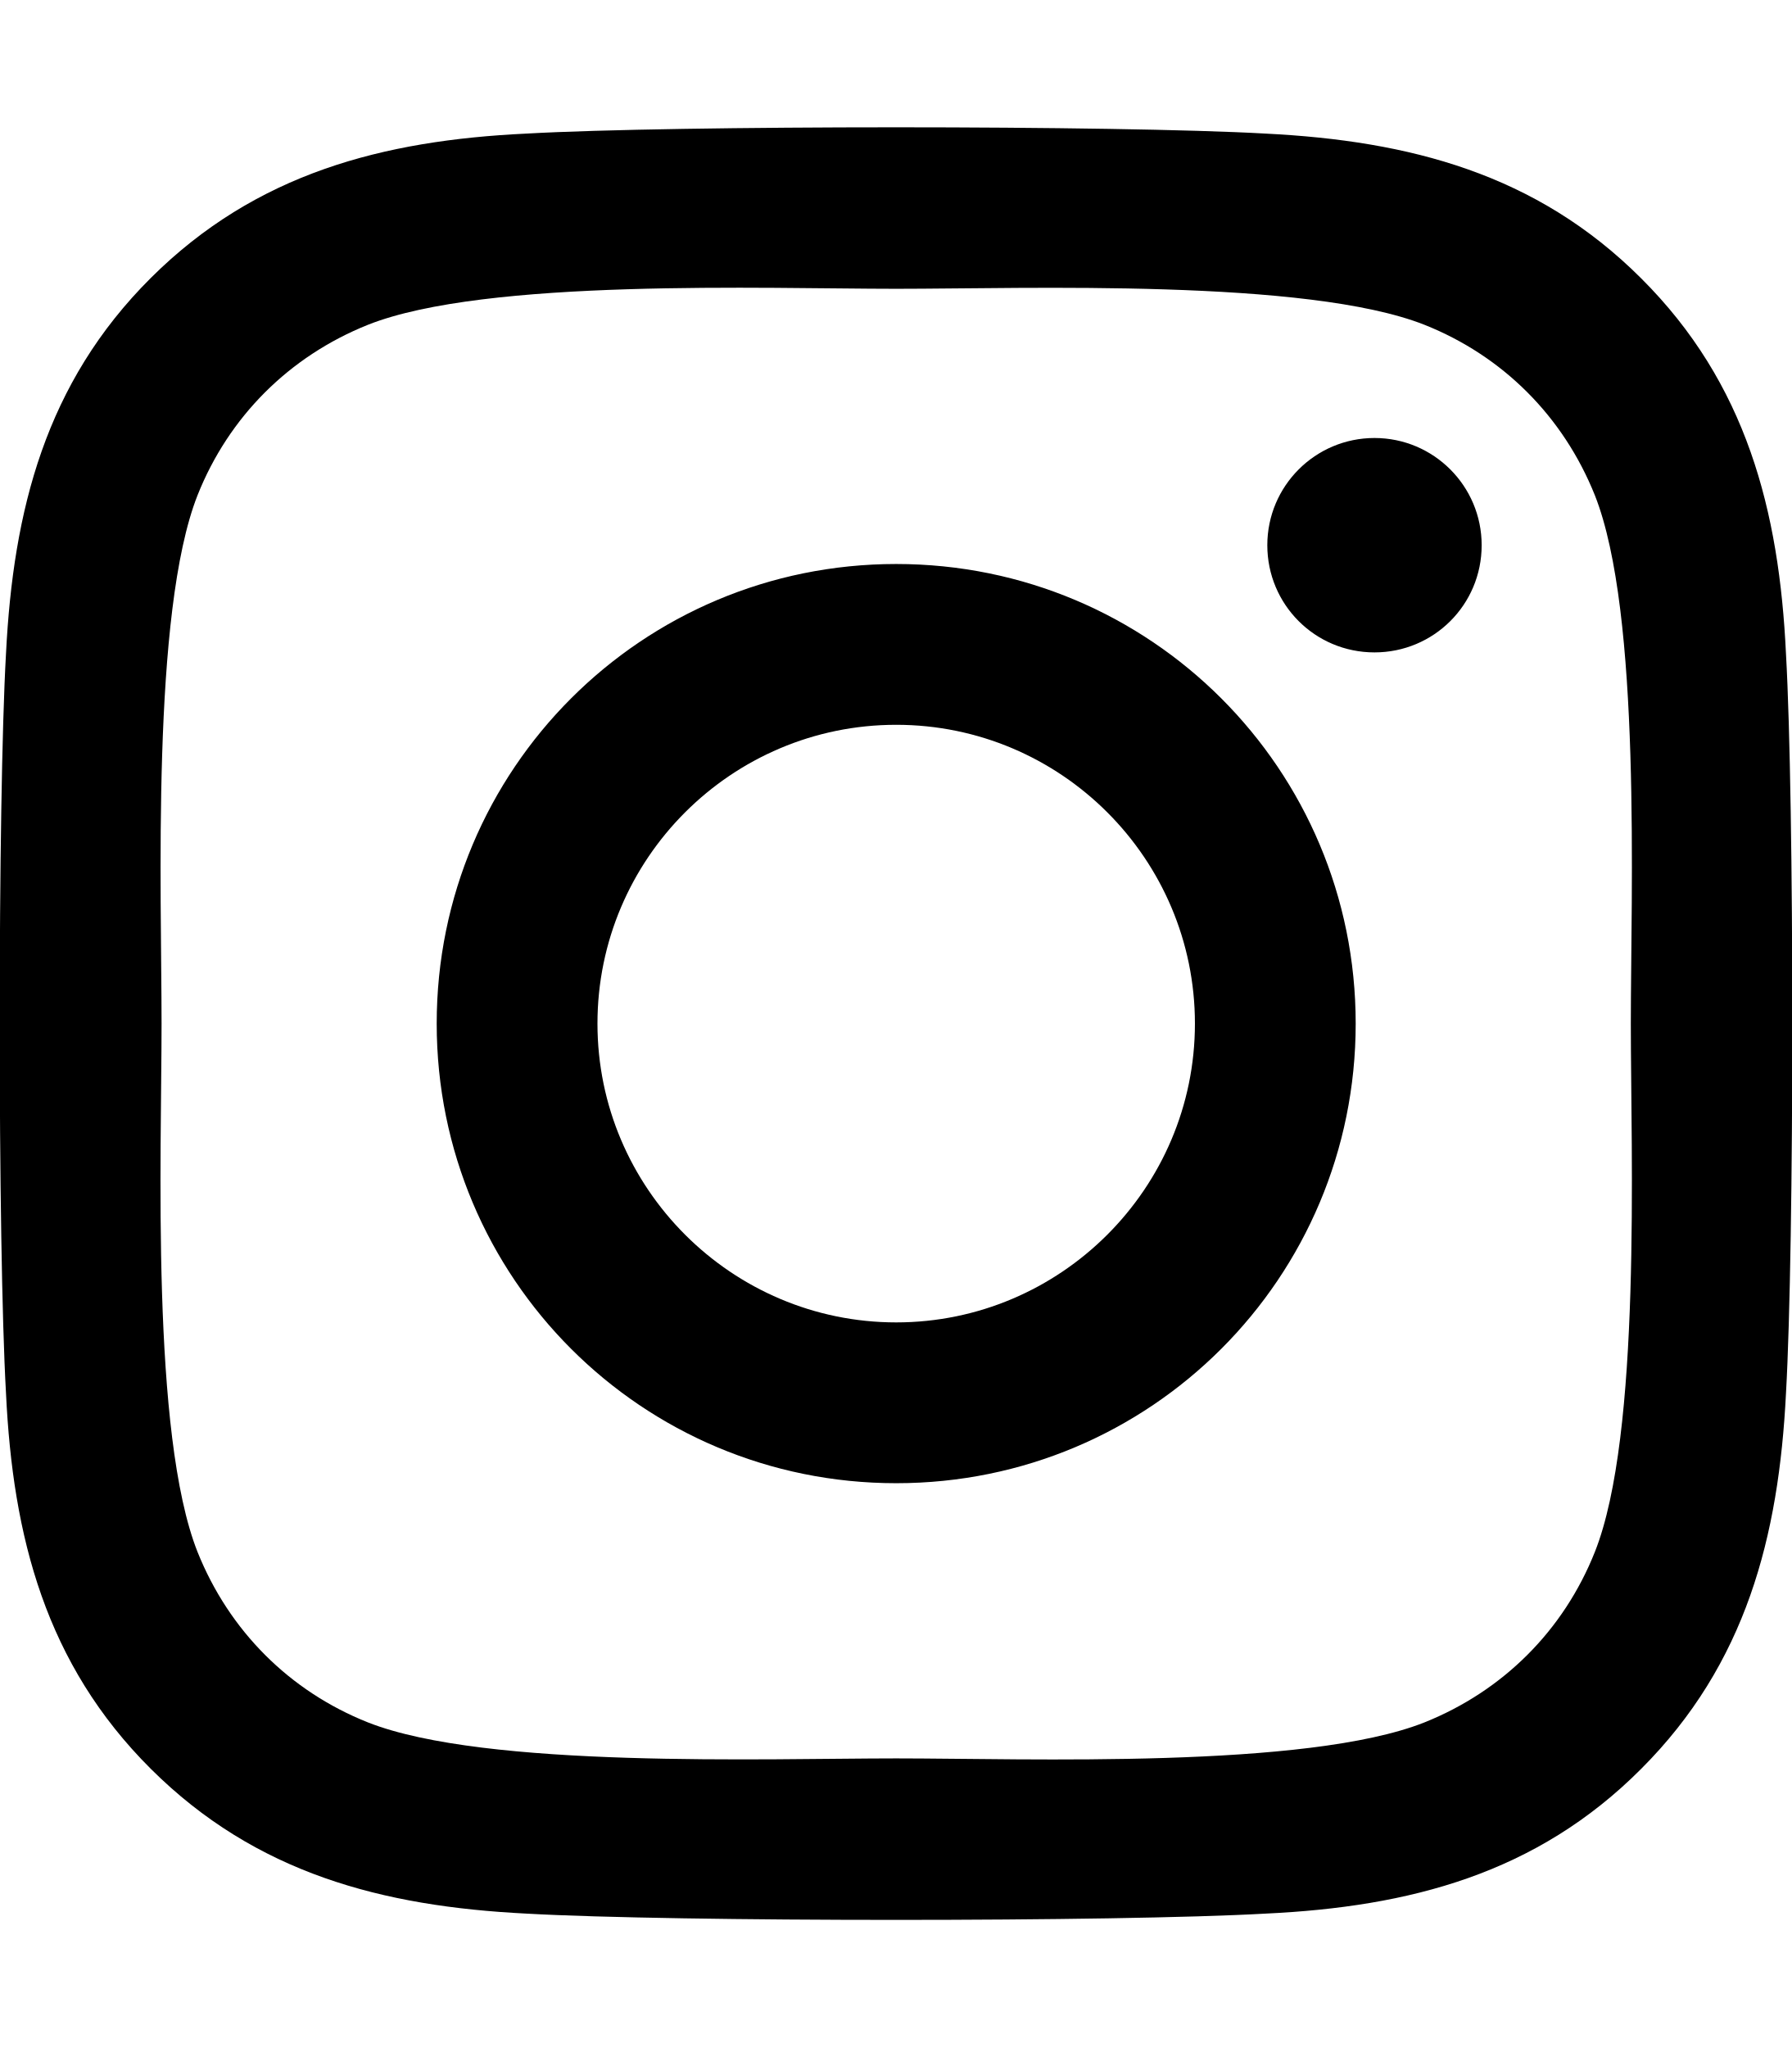
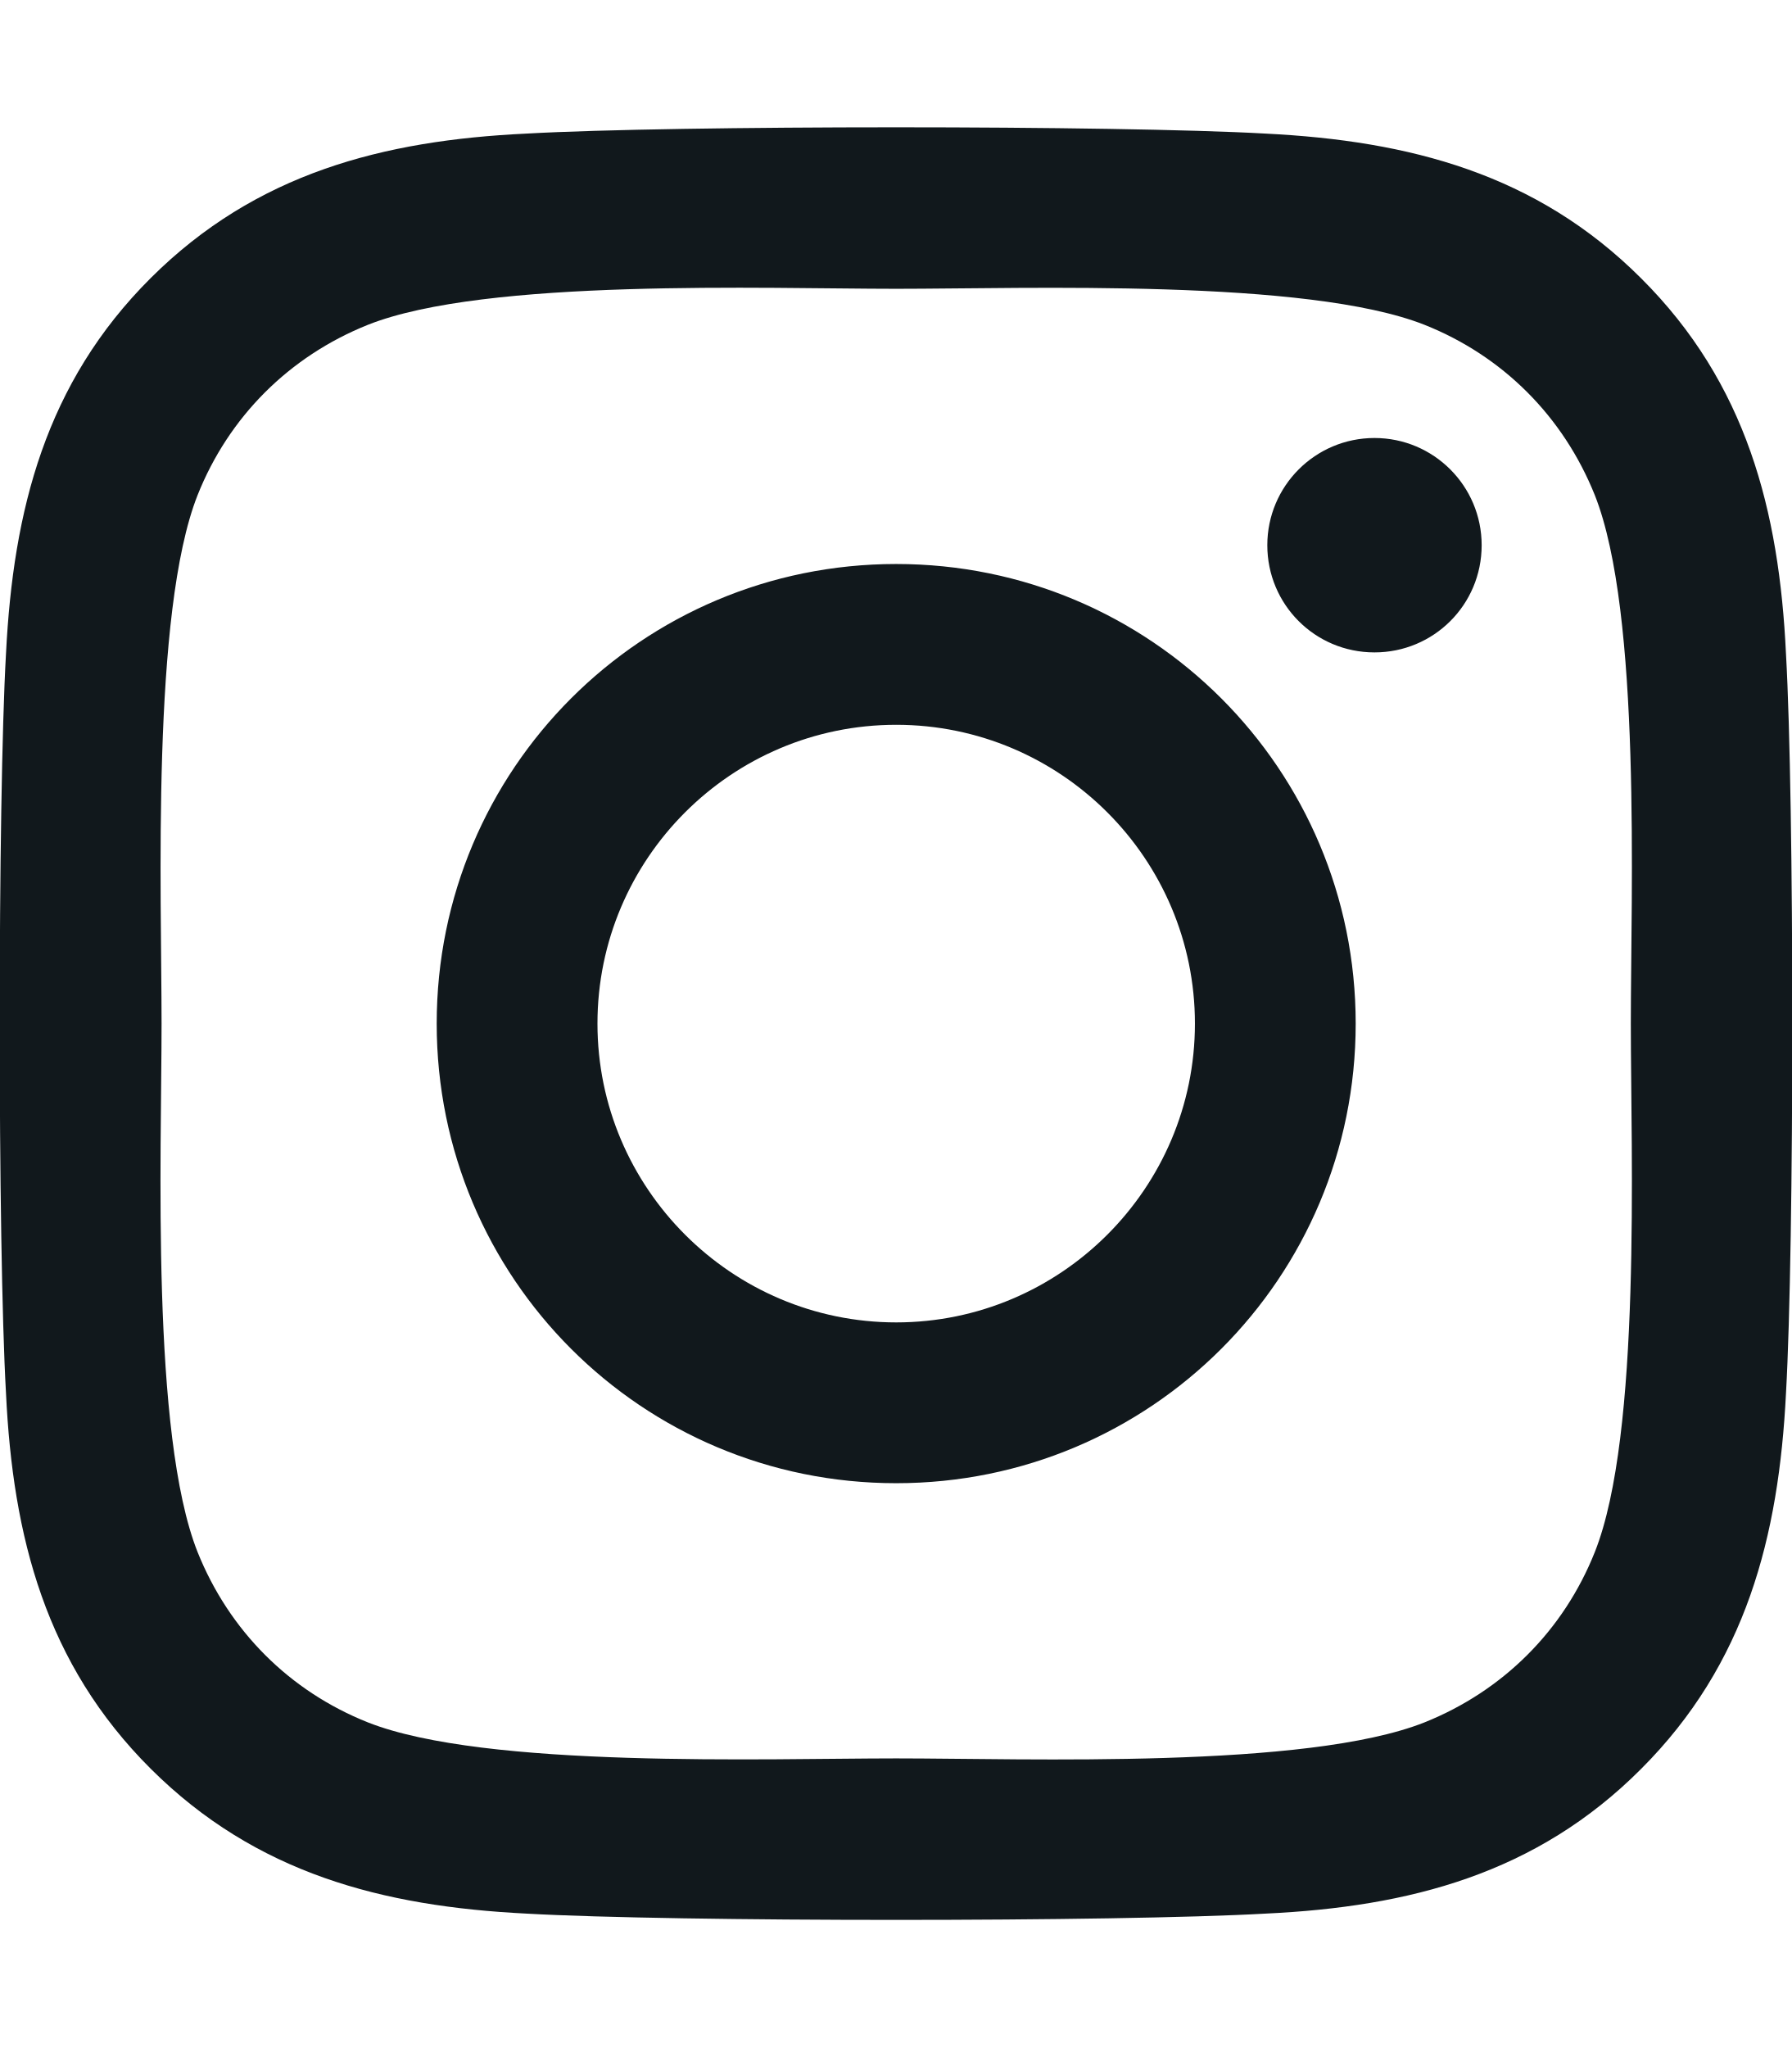
<svg xmlns="http://www.w3.org/2000/svg" viewBox="0 0 448 512">
-   <path d="M224.1 141c-63.6 0-114.9 51.3-114.9 114.9s51.3 114.9 114.9 114.9S339 319.5 339 255.9 287.7 141 224.1 141zm0 189.6c-41.1 0-74.7-33.5-74.7-74.7s33.5-74.7 74.7-74.7 74.7 33.5 74.7 74.7-33.6 74.7-74.7 74.7zm146.4-194.3c0 14.9-12 26.8-26.8 26.8-14.9 0-26.8-12-26.8-26.8s12-26.8 26.8-26.8 26.8 12 26.8 26.8zm76.1 27.2c-1.7-35.9-9.9-67.7-36.2-93.9-26.2-26.2-58-34.4-93.9-36.2-37-2.1-147.9-2.1-184.9 0-35.8 1.7-67.6 9.9-93.9 36.1s-34.4 58-36.2 93.9c-2.1 37-2.1 147.9 0 184.9 1.7 35.9 9.9 67.7 36.2 93.9s58 34.4 93.9 36.2c37 2.1 147.9 2.1 184.9 0 35.9-1.7 67.7-9.9 93.9-36.2 26.2-26.2 34.4-58 36.2-93.9 2.1-37 2.1-147.8 0-184.8zM398.8 388c-7.8 19.6-22.9 34.7-42.6 42.6-29.5 11.7-99.5 9-132.1 9s-102.7 2.6-132.1-9c-19.6-7.8-34.7-22.9-42.6-42.6-11.7-29.5-9-99.5-9-132.1s-2.6-102.7 9-132.1c7.8-19.6 22.9-34.7 42.6-42.6 29.5-11.7 99.5-9 132.1-9s102.7-2.6 132.1 9c19.6 7.8 34.7 22.9 42.6 42.6 11.7 29.5 9 99.5 9 132.1s2.7 102.7-9 132.1z" />
+   <path fill="#11181C" d="M224.1 141c-63.6 0-114.9 51.3-114.9 114.9s51.3 114.9 114.9 114.9S339 319.5 339 255.9 287.7 141 224.1 141zm0 189.6c-41.1 0-74.7-33.5-74.7-74.7s33.5-74.7 74.7-74.7 74.7 33.5 74.7 74.7-33.6 74.7-74.7 74.7zm146.4-194.3c0 14.9-12 26.8-26.8 26.8-14.9 0-26.8-12-26.8-26.8s12-26.8 26.8-26.8 26.8 12 26.8 26.8zm76.1 27.2c-1.7-35.9-9.9-67.7-36.2-93.9-26.2-26.2-58-34.4-93.9-36.2-37-2.1-147.9-2.1-184.9 0-35.8 1.7-67.6 9.9-93.9 36.1s-34.4 58-36.2 93.9c-2.1 37-2.1 147.9 0 184.9 1.7 35.9 9.9 67.7 36.2 93.9s58 34.4 93.9 36.2c37 2.1 147.9 2.1 184.9 0 35.9-1.7 67.7-9.9 93.9-36.2 26.2-26.2 34.4-58 36.2-93.9 2.1-37 2.1-147.8 0-184.8zM398.8 388c-7.8 19.6-22.9 34.7-42.6 42.6-29.5 11.7-99.5 9-132.1 9s-102.7 2.6-132.1-9c-19.6-7.8-34.7-22.9-42.6-42.6-11.7-29.5-9-99.5-9-132.1s-2.6-102.7 9-132.1c7.8-19.6 22.9-34.7 42.6-42.6 29.5-11.7 99.5-9 132.1-9s102.7-2.6 132.1 9c19.6 7.8 34.7 22.9 42.6 42.6 11.7 29.5 9 99.5 9 132.1s2.7 102.7-9 132.1z" />
</svg>
